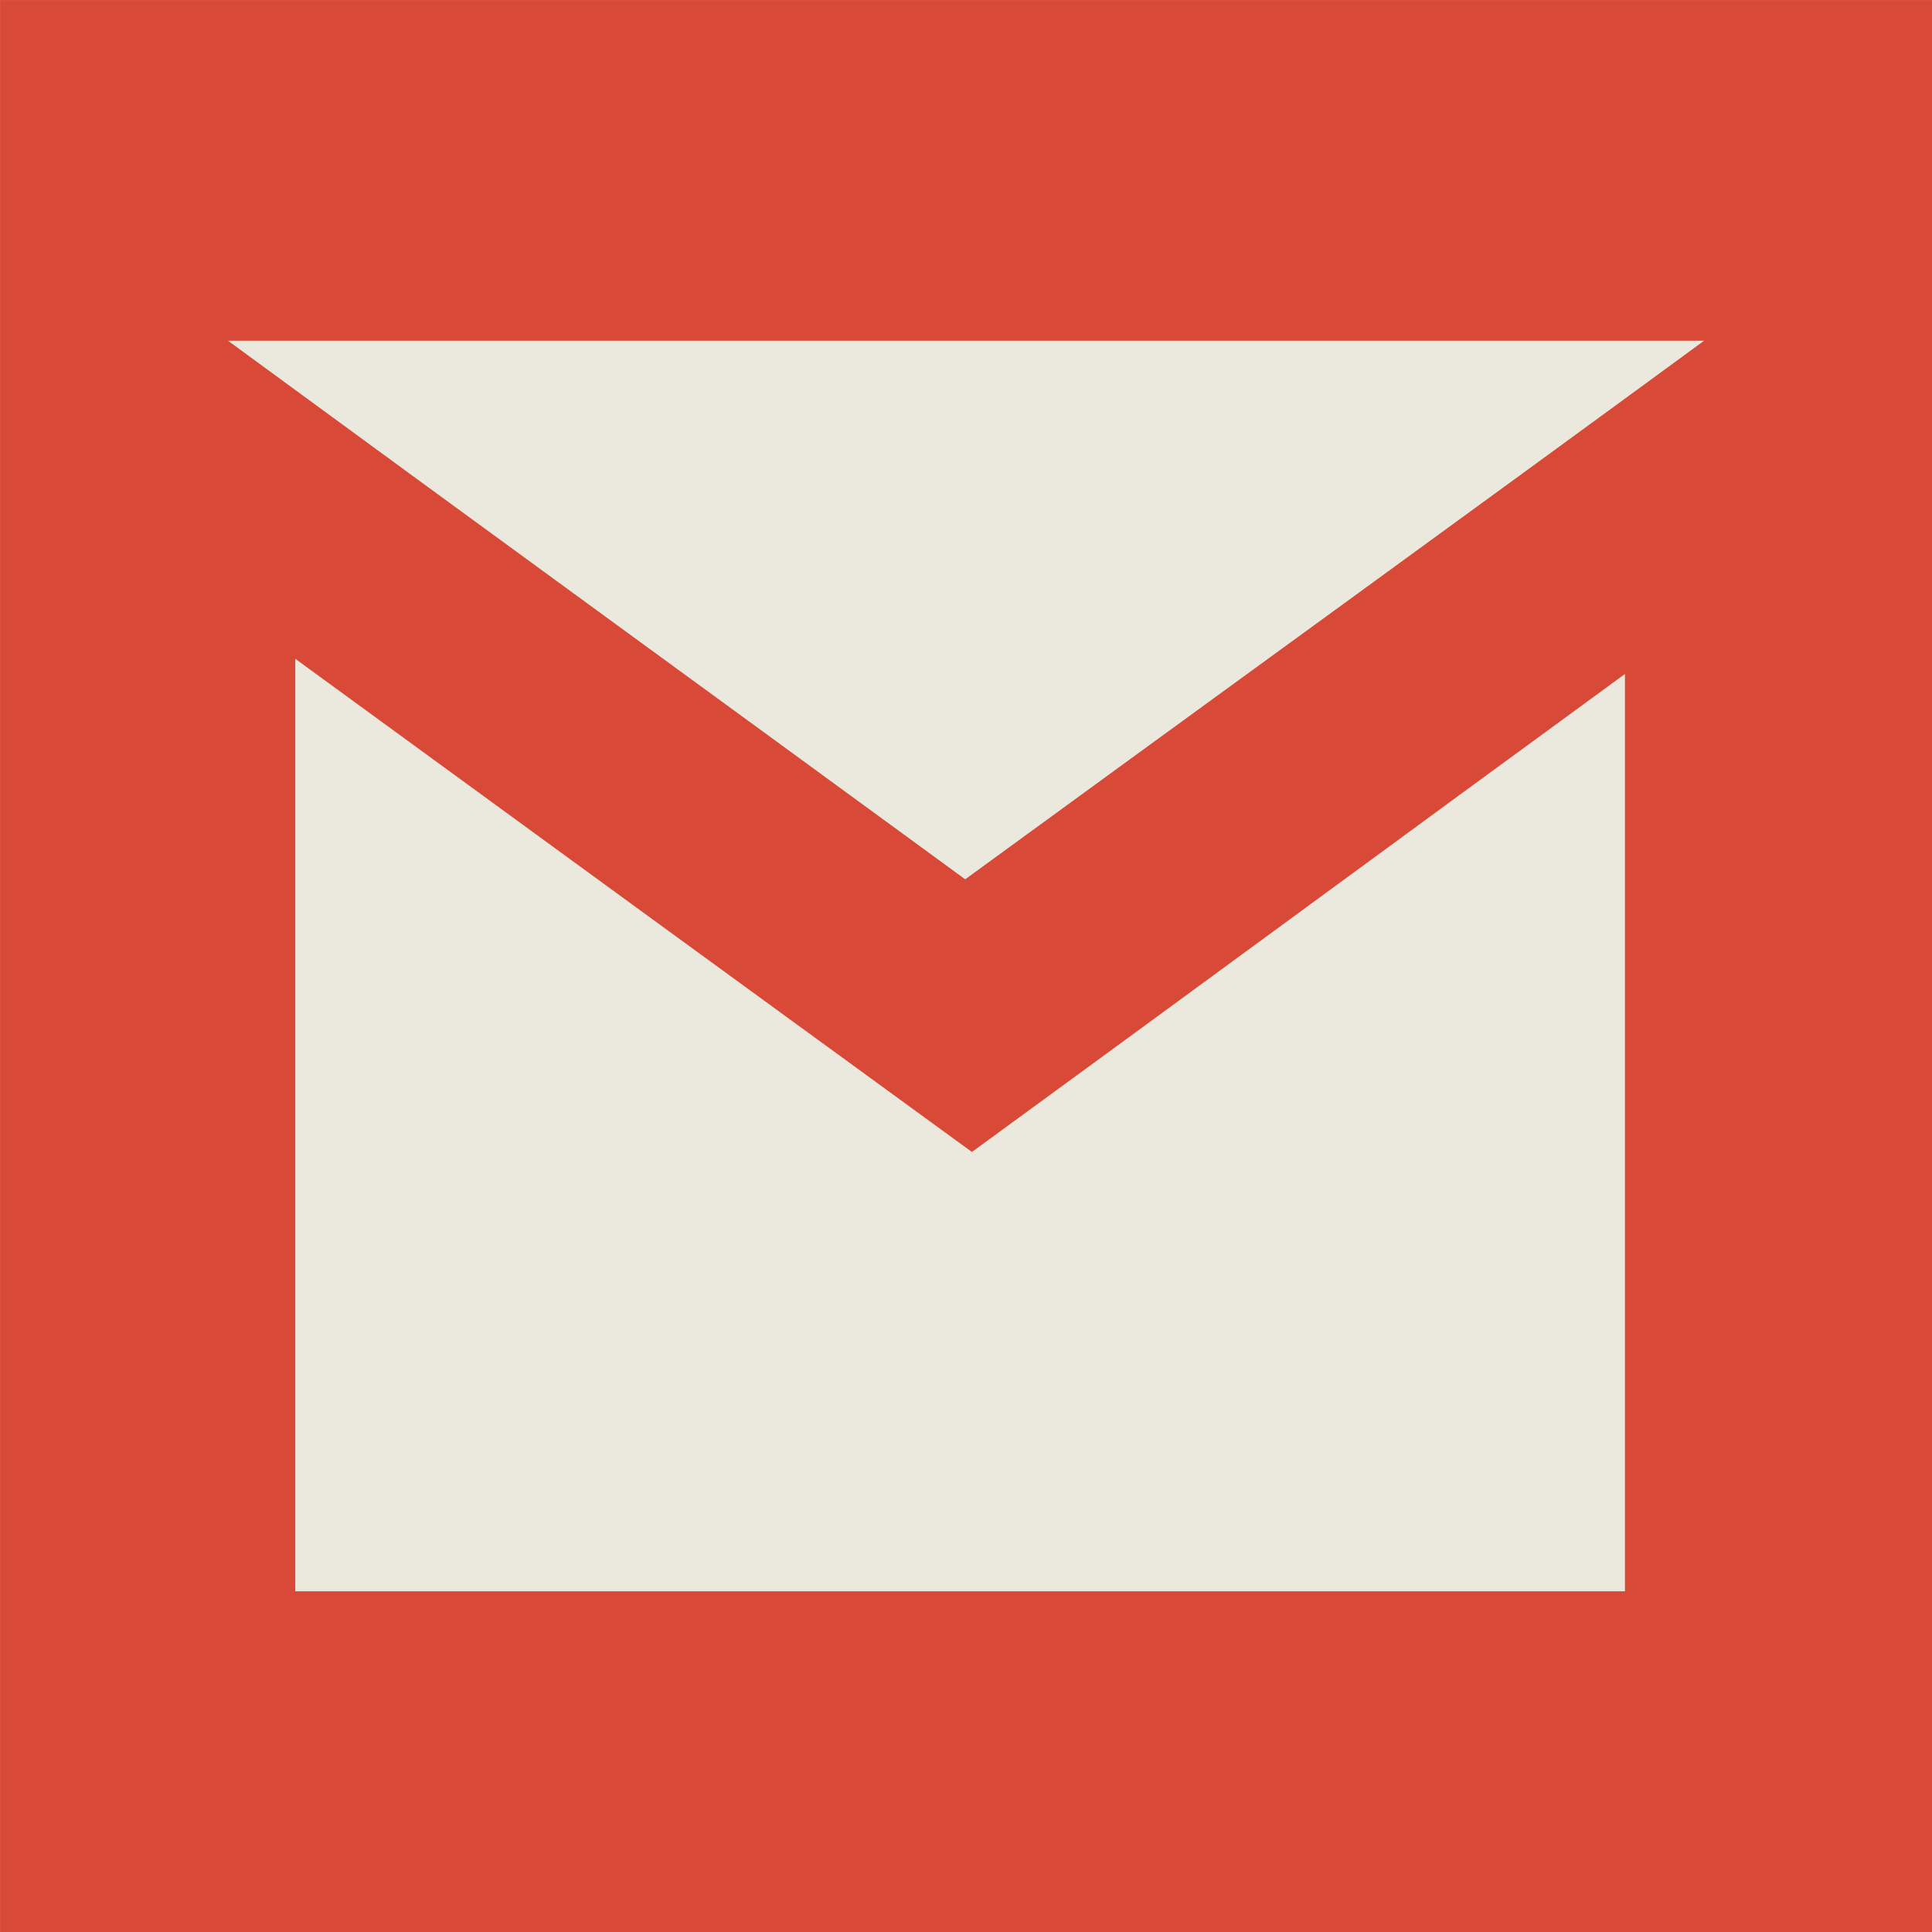
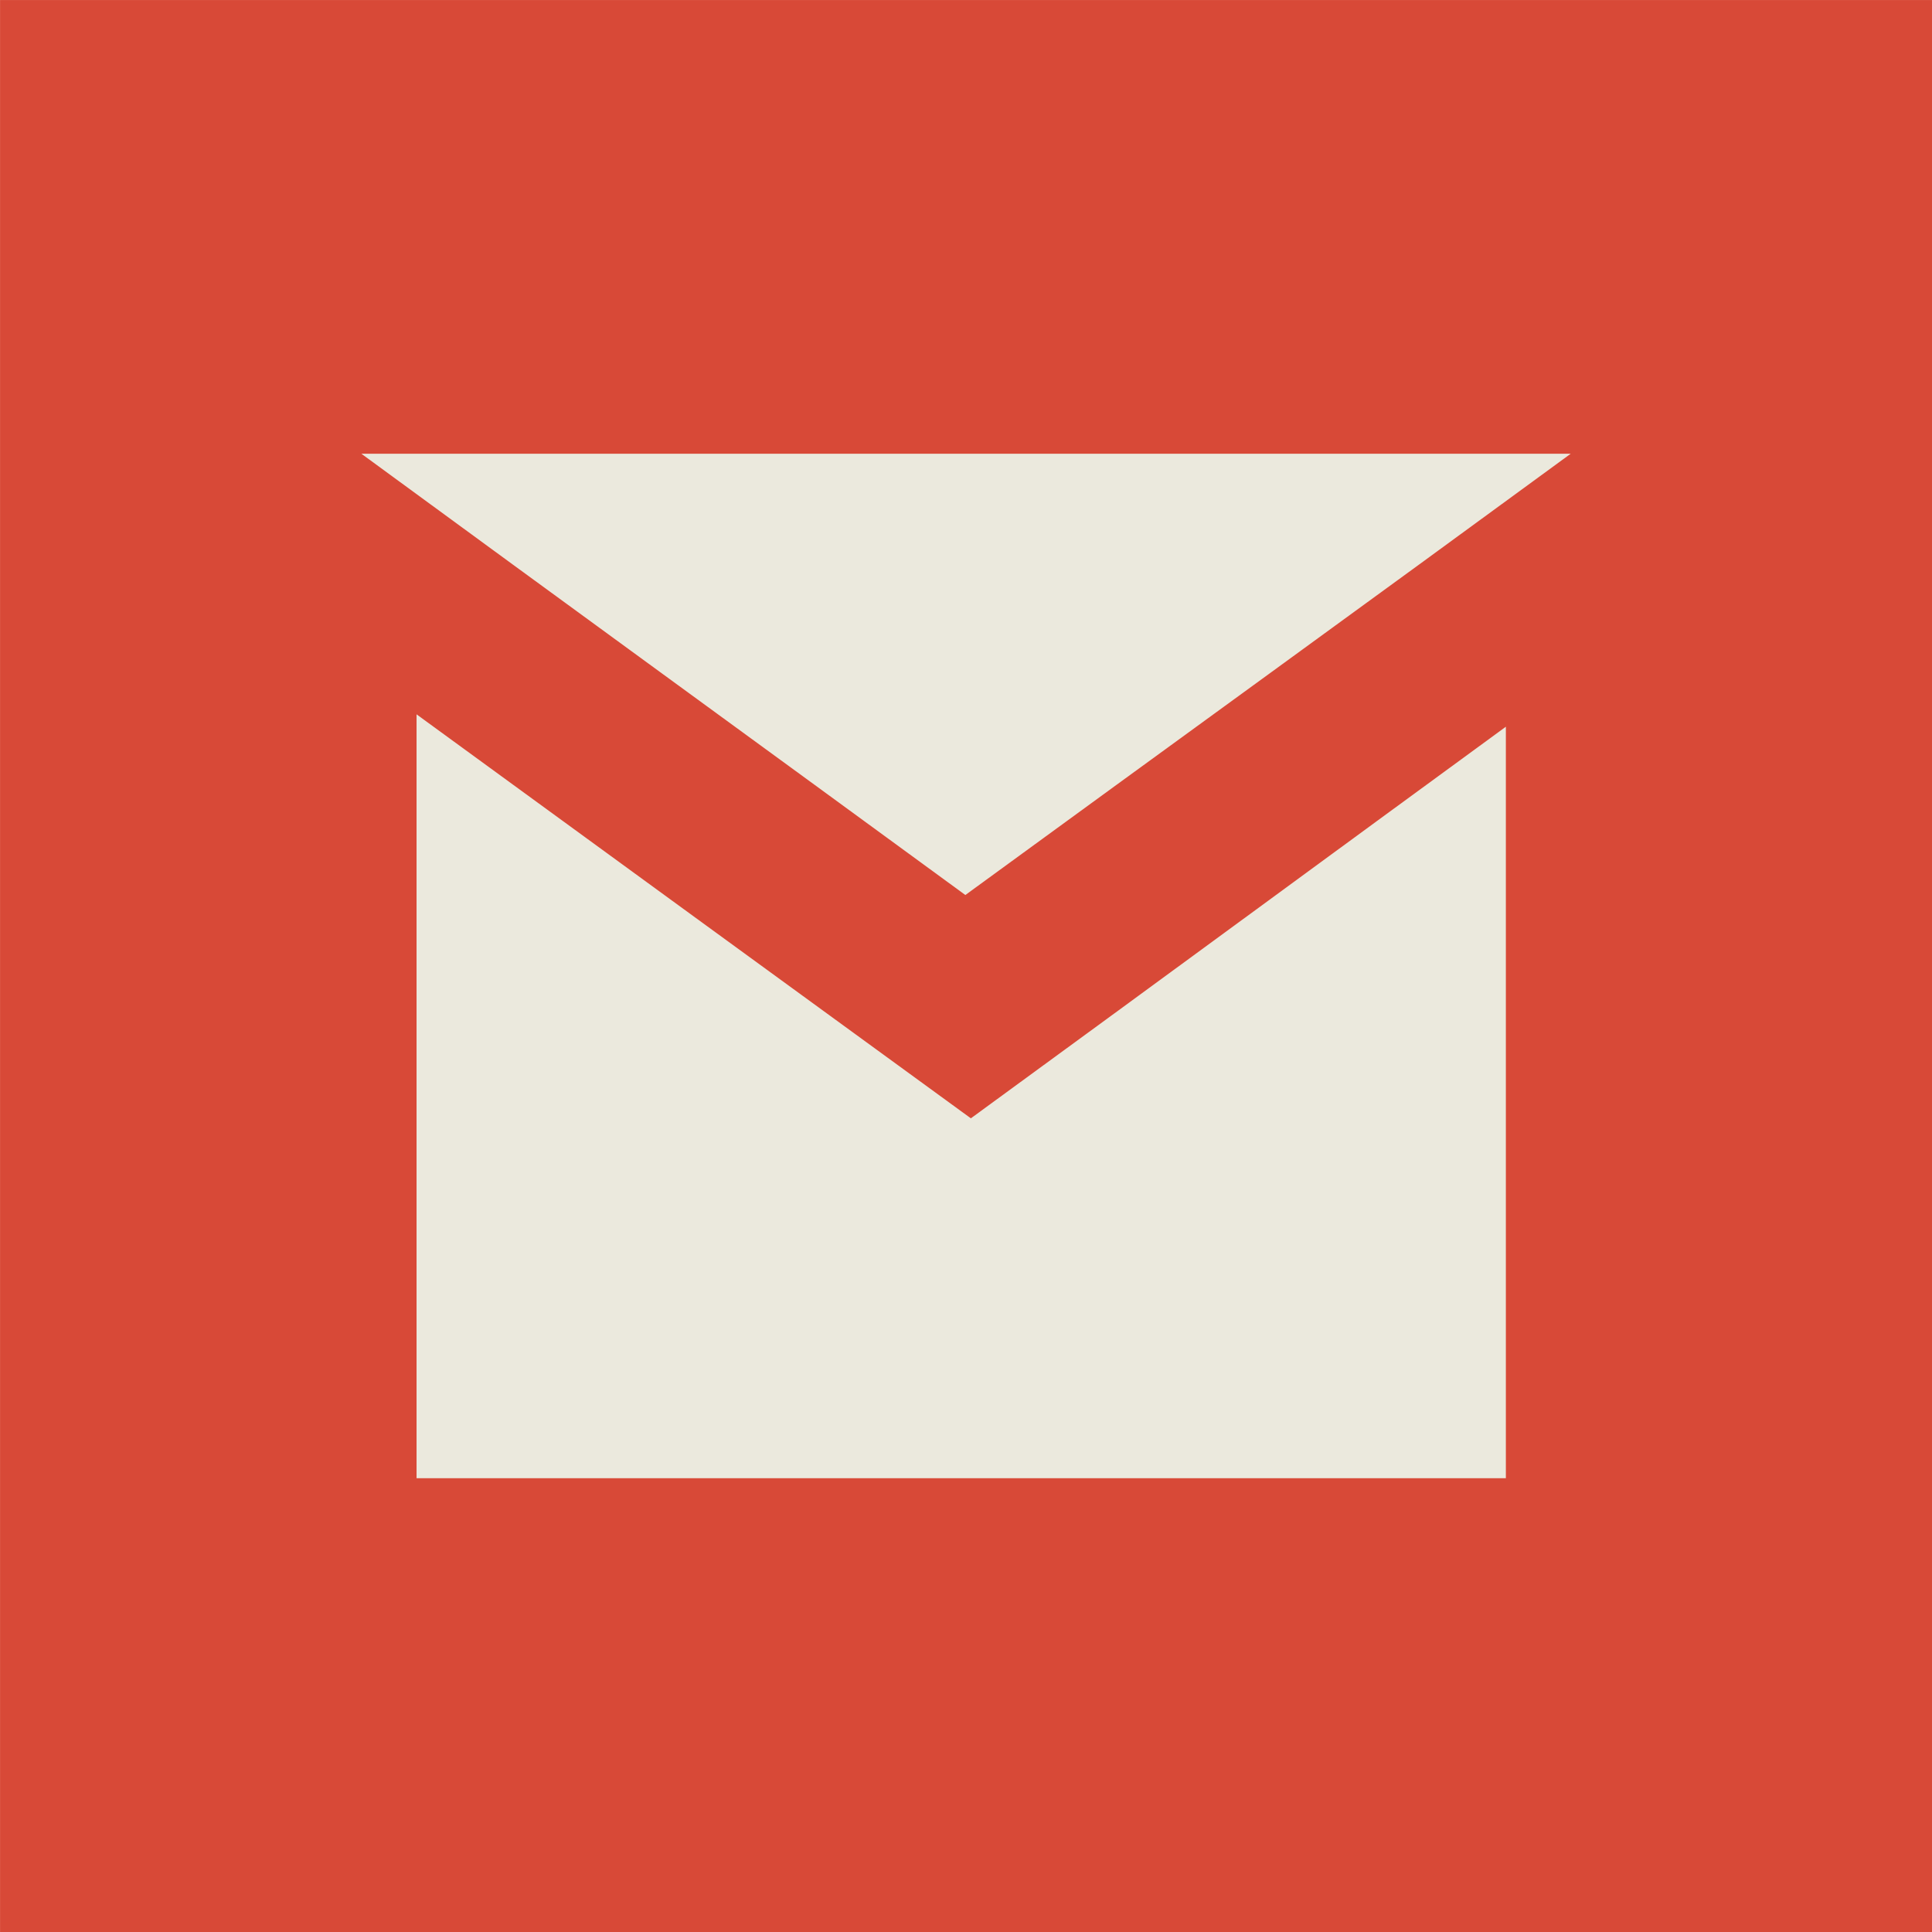
- <svg xmlns="http://www.w3.org/2000/svg" id="svg4287" version="1.1" width="32" height="32" xml:space="preserve">
-   <defs id="defs4291">
-     <clipPath clipPathUnits="userSpaceOnUse" id="clipPath4301">
-       <path d="m 0,308.302 308.302,0 L 308.302,0 0,0 0,308.302 z" id="path4303" />
-     </clipPath>
-   </defs>
-   <g id="g4295" transform="matrix(1.25,0,0,-1.25,-349.8056,152.0492)">
-     <rect style="fill:#d84937;fill-opacity:1;fill-rule:nonzero;stroke:none" id="rect3168" width="25.6" height="25.6" x="279.845" y="-121.639" transform="scale(1,-1)" />
-     <path style="fill:#ebe9dd;fill-opacity:1;fill-rule:nonzero;stroke:none" d="m 282.865,117.125 c 3.254,-2.386 6.512,-4.755 9.769,-7.137 3.26,2.379 6.536,4.752 9.791,7.137 l -19.56,0 z m 0.892,-4.215 0,-12.356 17.619,0 0,12.155 c -2.831,-2.067 -5.421,-3.975 -8.653,-6.334 -2.784,2.026 -5.782,4.213 -8.966,6.535 z" id="rect4874" />
+ <svg xmlns="http://www.w3.org/2000/svg" version="1.1" width="32" height="32">
+   <g transform="matrix(1.25,0,0,-1.25,-349.8056,152.0492)">
+     <rect width="25.6" height="25.6" x="279.845" y="-121.639" transform="scale(1,-1)" style="fill:#d84937;fill-opacity:1;fill-rule:nonzero;stroke:none" />
+     <path d="m 284.633,115.627 c 2.666,-1.954 5.335,-3.895 8.003,-5.847 2.67,1.949 5.354,3.893 8.021,5.847 l -16.024,0 z m 0.731,-3.453 0,-10.122 14.434,0 0,9.958 c -2.319,-1.694 -4.441,-3.256 -7.089,-5.189 -2.28,1.66 -4.737,3.451 -7.345,5.353 z" style="fill:#ebe9dd;fill-opacity:1;fill-rule:nonzero;stroke:none" />
  </g>
</svg>
